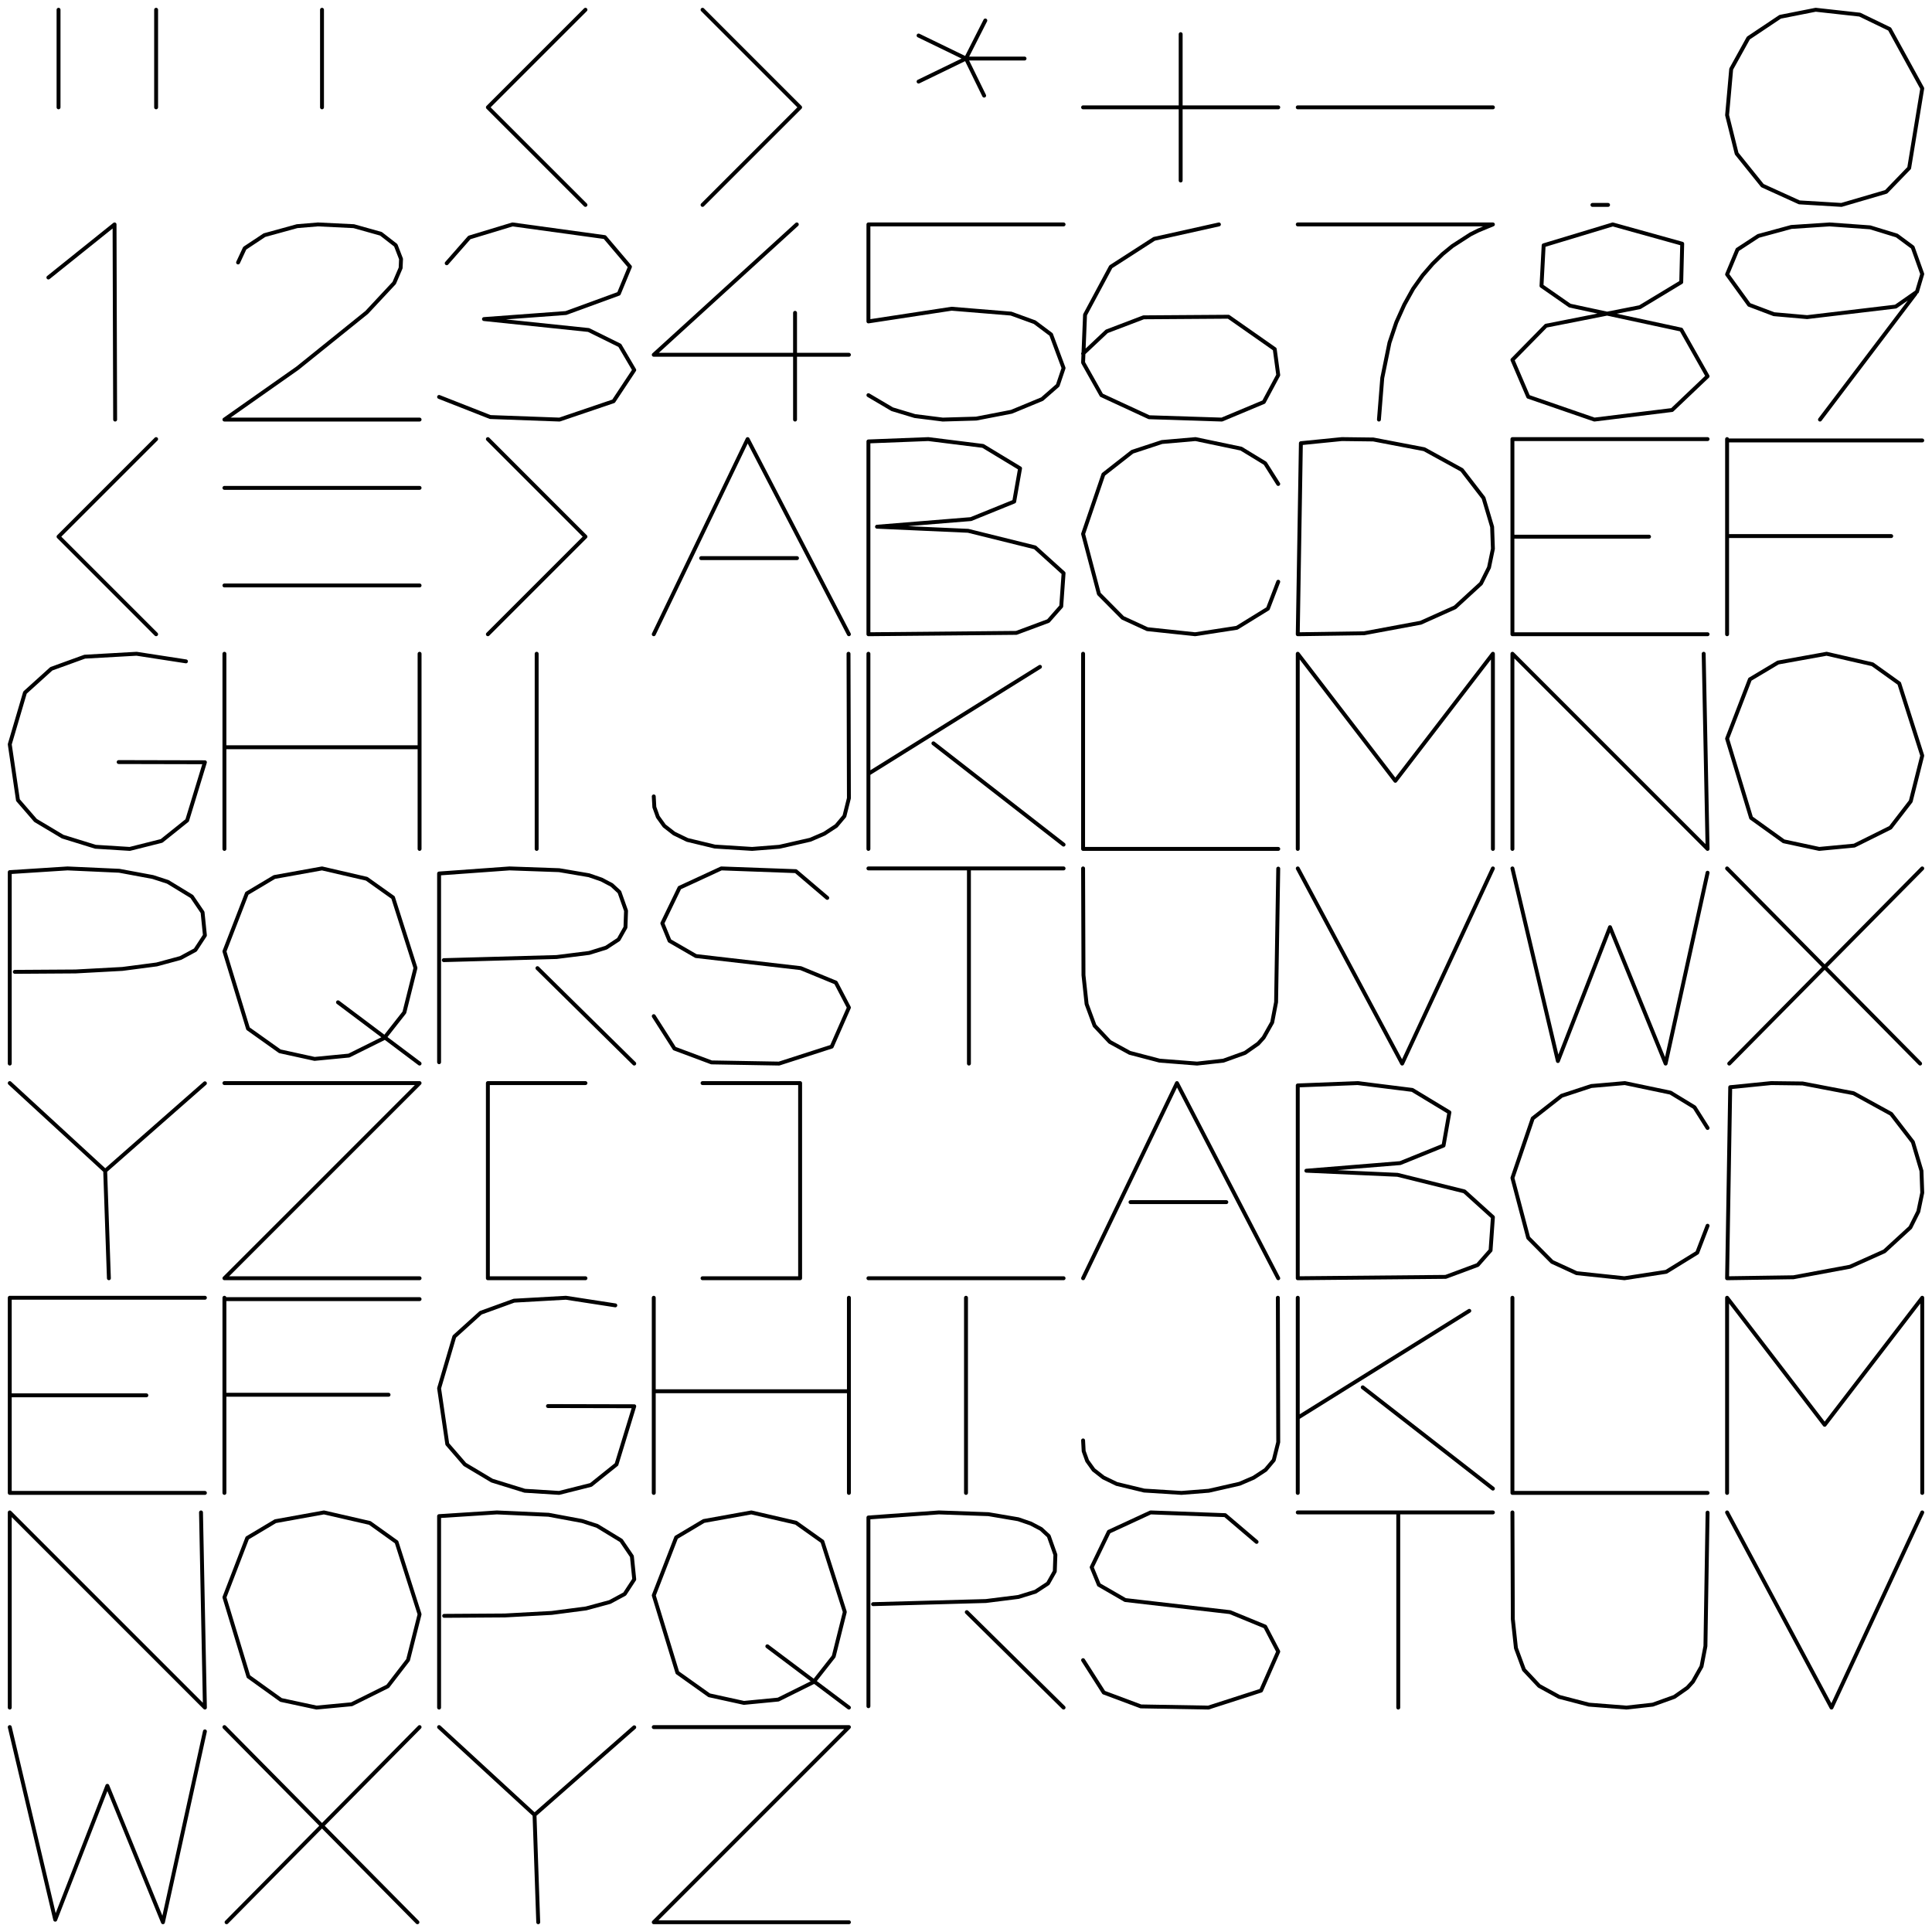
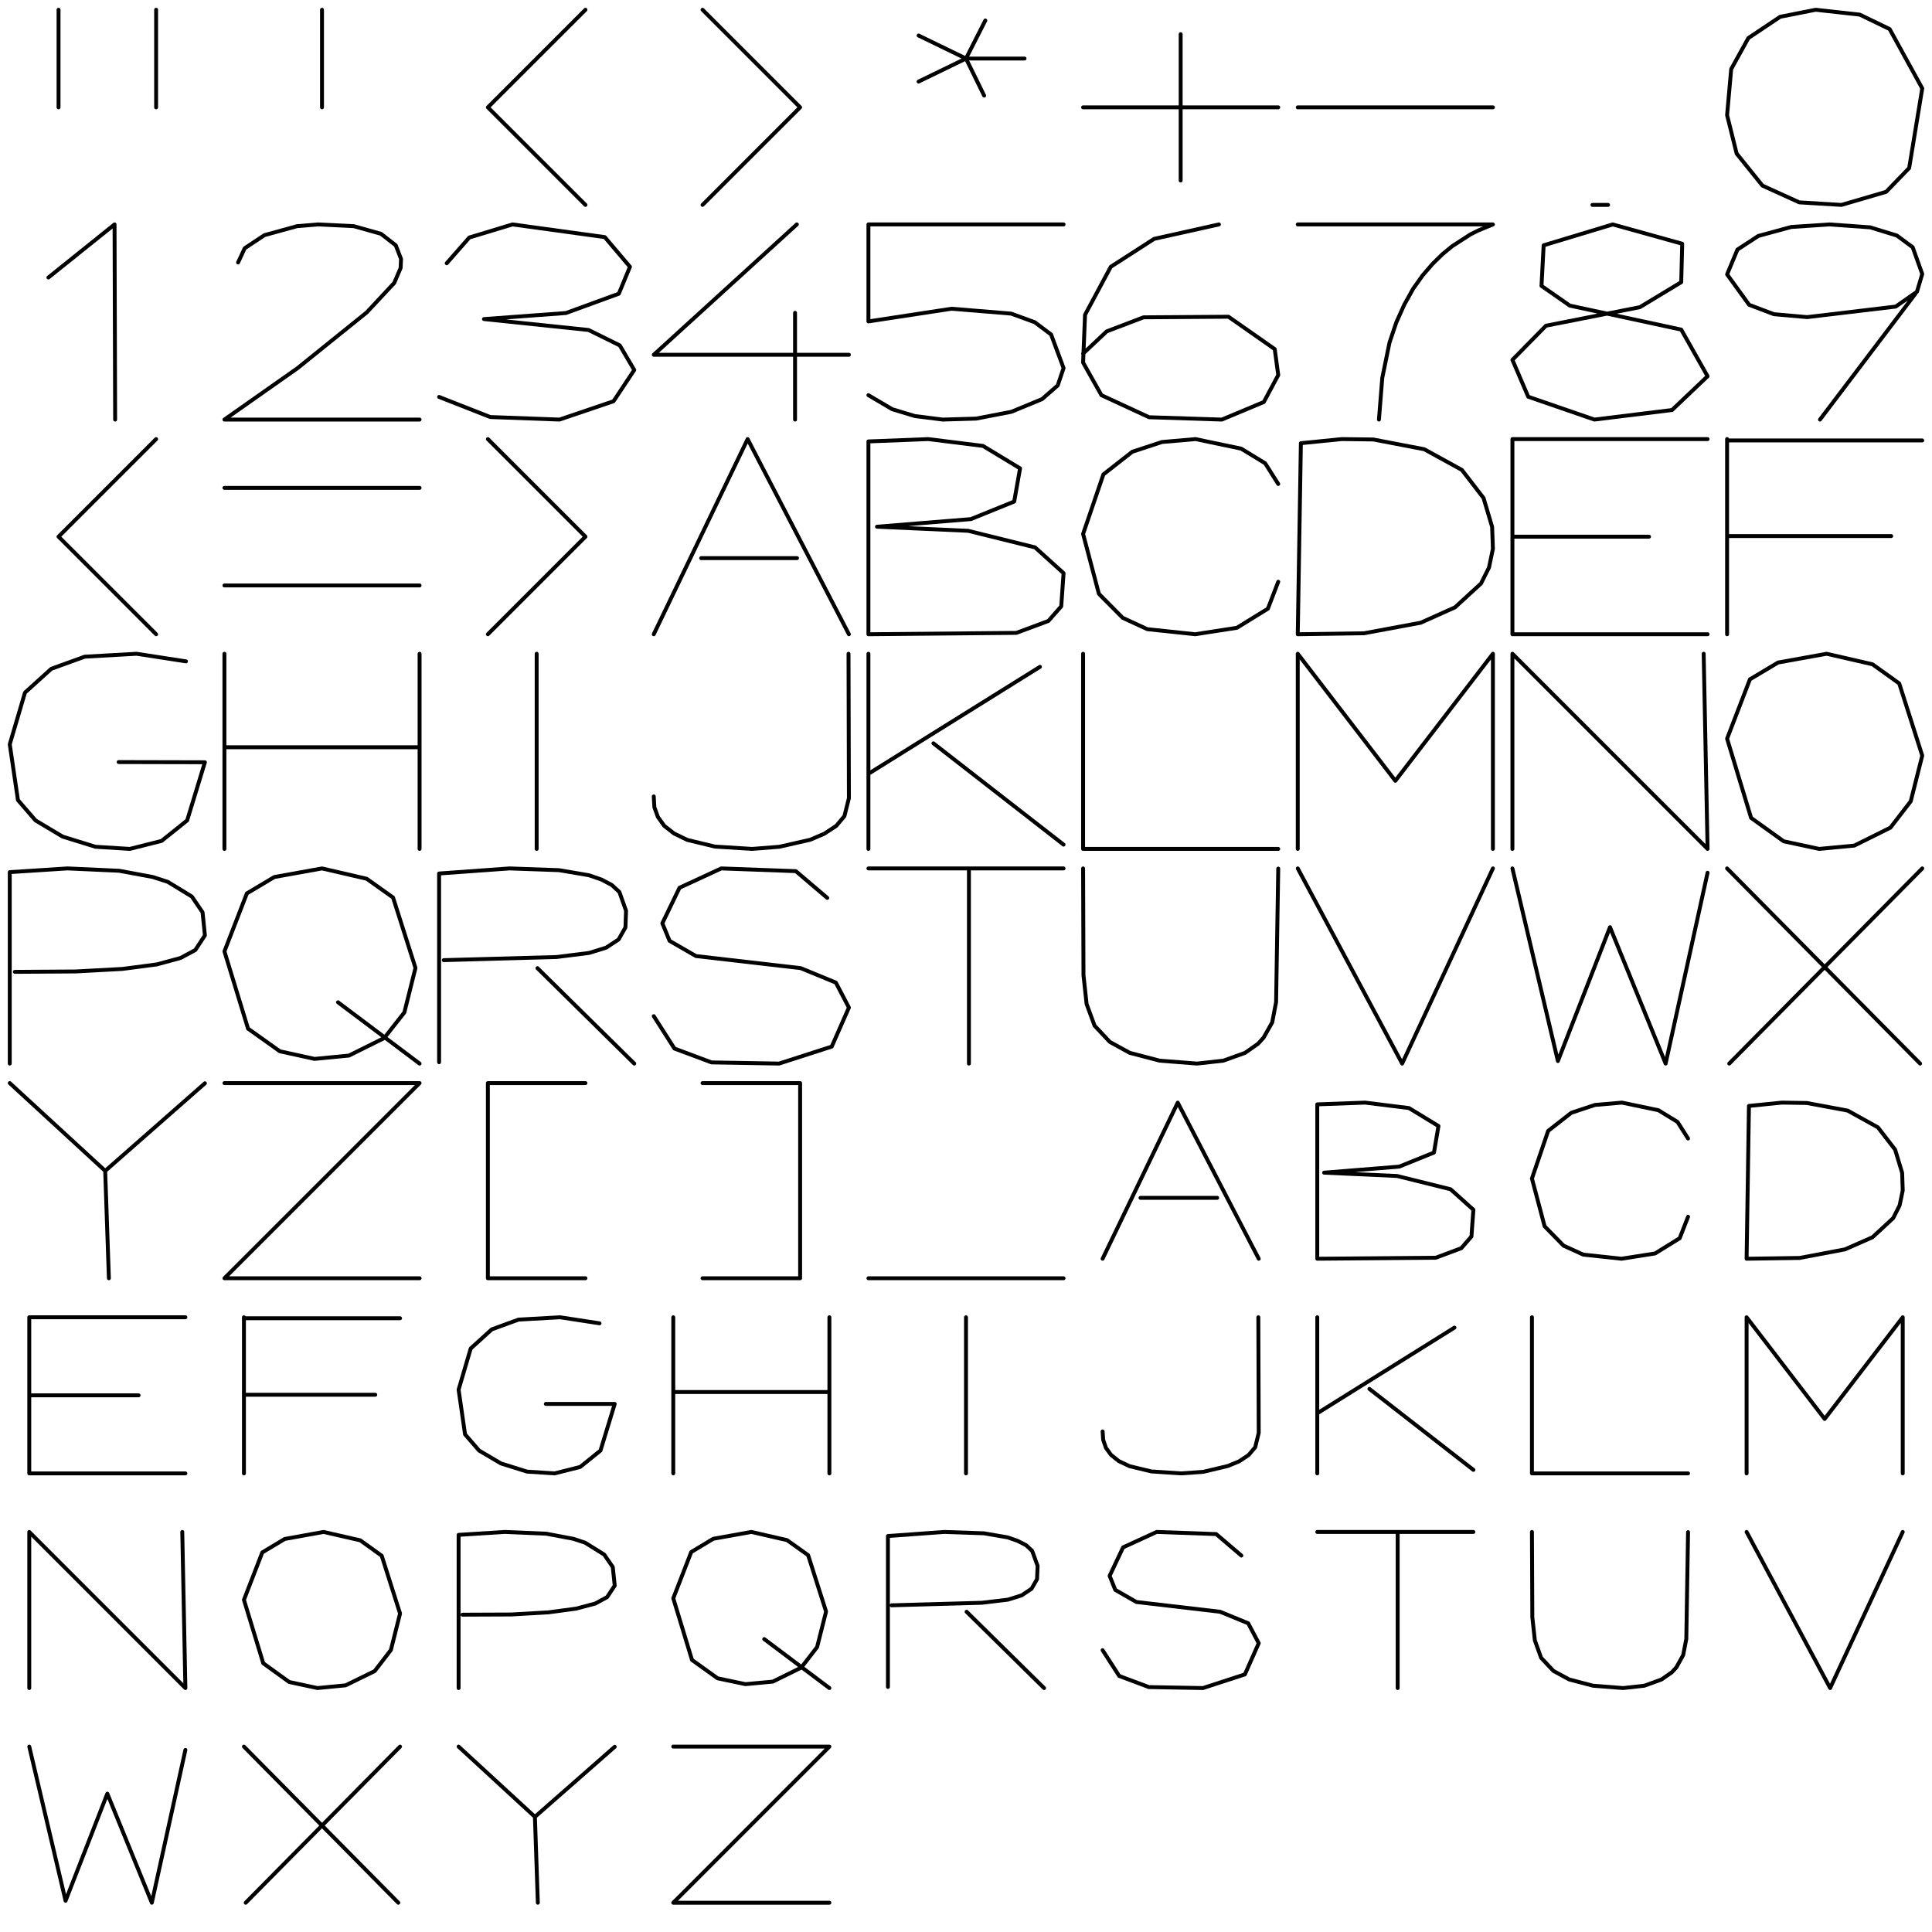
<svg xmlns="http://www.w3.org/2000/svg" viewBox="0 0 9.900 9.900">
  <rect width="9.900" height="9.900" fill="white" />
  <path d="M 0.25 0 L 0.25 0.5 M 0.75 0 L 0.75 0.5" transform="translate(0.050, 0.050)" stroke="black" stroke-width="0.02" fill="none" stroke-linecap="round" stroke-linejoin="round" />
  <path d="M 0.5 0 L 0.5 0.5" transform="translate(1.150, 0.050)" stroke="black" stroke-width="0.02" fill="none" stroke-linecap="round" stroke-linejoin="round" />
  <path d="M0.75 0L0.25 0.5L0.25 0.5L0.75 1" transform="translate(2.250, 0.050)" stroke="black" stroke-width="0.02" fill="none" stroke-linecap="round" stroke-linejoin="round" />
  <path d="M0.25 0L0.75 0.5L0.75 0.5L0.25 1" transform="translate(3.350, 0.050)" stroke="black" stroke-width="0.02" fill="none" stroke-linecap="round" stroke-linejoin="round" />
  <path d="M 0.5 0.25 L 0.8 0.25 M 0.5 0.25 L 0.593 0.44 M 0.5 0.25 L 0.257 0.368 M 0.5 0.25 L 0.257 0.132 M 0.5 0.25 L 0.599 0.055" transform="translate(4.450, 0.050)" stroke="black" stroke-width="0.02" fill="none" stroke-linecap="round" stroke-linejoin="round" />
  <path d="M 0 0.5 L 1 0.5 M 0.5 0.125 L 0.5 0.875" transform="translate(5.550, 0.050)" stroke="black" stroke-width="0.02" fill="none" stroke-linecap="round" stroke-linejoin="round" />
  <path d="M0 0.5L1 0.5" transform="translate(6.650, 0.050)" stroke="black" stroke-width="0.02" fill="none" stroke-linecap="round" stroke-linejoin="round" />
  <path d="M 0.49 1 L 0.41 1" transform="translate(7.750, 0.050)" stroke="black" stroke-width="0.02" fill="none" stroke-linecap="round" stroke-linejoin="round" />
  <path d="M0.454 0L0.272 0.036L0.109 0.145L0.021 0.304L0 0.54L0.049 0.737L0.181 0.901L0.37 0.987L0.586 1L0.815 0.933L0.933 0.811L1 0.403L0.833 0.099L0.68 0.025L0.454 0" transform="translate(8.850, 0.050)" stroke="black" stroke-width="0.02" fill="none" stroke-linecap="round" stroke-linejoin="round" />
  <path d="M 0.198 0.272 L 0.537 0 L 0.54 1" transform="translate(0.050, 1.150)" stroke="black" stroke-width="0.02" fill="none" stroke-linecap="round" stroke-linejoin="round" />
  <path d="M0.07 0.195L0.104 0.122L0.205 0.055L0.372 0.009L0.479 0L0.663 0.009L0.802 0.048L0.878 0.107L0.905 0.177L0.903 0.223L0.87 0.3L0.729 0.451L0.374 0.737L0 1L1 1" transform="translate(1.150, 1.150)" stroke="black" stroke-width="0.02" fill="none" stroke-linecap="round" stroke-linejoin="round" />
  <path d="M0.039 0.199L0.155 0.067L0.376 0L0.849 0.065L0.978 0.217L0.921 0.355L0.65 0.454L0.23 0.485L0.766 0.541L0.926 0.62L1 0.746L0.894 0.906L0.617 1L0.262 0.987L0 0.884" transform="translate(2.250, 1.150)" stroke="black" stroke-width="0.02" fill="none" stroke-linecap="round" stroke-linejoin="round" />
  <path d="M0.733 0L0 0.668L1 0.668M0.724 0.453L0.724 1" transform="translate(3.350, 1.150)" stroke="black" stroke-width="0.02" fill="none" stroke-linecap="round" stroke-linejoin="round" />
  <path d="M 0 0 L 0 0.497 L 0.426 0.432 L 0.731 0.457 L 0.852 0.501 L 0.936 0.564 L 1 0.736 L 0.97 0.825 L 0.89 0.895 L 0.733 0.96 L 0.552 0.995 L 0.381 1 L 0.238 0.982 L 0.122 0.947 L 0 0.875 M 0 0 L 1 0" transform="translate(4.450, 1.150)" stroke="black" stroke-width="0.02" fill="none" stroke-linecap="round" stroke-linejoin="round" />
  <path d="M0.696 0L0.364 0.074L0.142 0.217L0.01 0.463L0 0.708L0.094 0.875L0.338 0.988L0.711 1L0.926 0.91L1 0.772L0.982 0.639L0.745 0.473L0.31 0.476L0.121 0.548L0 0.662" transform="translate(5.550, 1.150)" stroke="black" stroke-width="0.02" fill="none" stroke-linecap="round" stroke-linejoin="round" />
  <path d="M0 0L1 0L0.925 0.031L0.885 0.051L0.792 0.111L0.742 0.152L0.691 0.202L0.64 0.261L0.591 0.33L0.546 0.411L0.505 0.502L0.47 0.606L0.433 0.787L0.416 1" transform="translate(6.650, 1.150)" stroke="black" stroke-width="0.02" fill="none" stroke-linecap="round" stroke-linejoin="round" />
  <path d="M0.514 0L0.16 0.107L0.149 0.315L0.294 0.416L0.865 0.539L1 0.778L0.818 0.951L0.42 1L0.081 0.883L0 0.694L0.172 0.519L0.653 0.424L0.865 0.296L0.87 0.099L0.514 0" transform="translate(7.750, 1.150)" stroke="black" stroke-width="0.02" fill="none" stroke-linecap="round" stroke-linejoin="round" />
  <path d="M1 0.254L0.951 0.117L0.87 0.057L0.733 0.015L0.525 0L0.329 0.013L0.16 0.059L0.053 0.129L0 0.256L0.113 0.412L0.24 0.46L0.41 0.475L0.864 0.421L0.973 0.345L1 0.254M0.965 0.355L0.476 1" transform="translate(8.850, 1.150)" stroke="black" stroke-width="0.02" fill="none" stroke-linecap="round" stroke-linejoin="round" />
  <path d="M0.75 0L0.25 0.5L0.25 0.5L0.75 1" transform="translate(0.050, 2.250)" stroke="black" stroke-width="0.02" fill="none" stroke-linecap="round" stroke-linejoin="round" />
  <path d="M0 0.25L1 0.25M0 0.75L1 0.75" transform="translate(1.150, 2.250)" stroke="black" stroke-width="0.02" fill="none" stroke-linecap="round" stroke-linejoin="round" />
  <path d="M0.25 0L0.75 0.5L0.75 0.5L0.25 1" transform="translate(2.250, 2.250)" stroke="black" stroke-width="0.02" fill="none" stroke-linecap="round" stroke-linejoin="round" />
  <path d="M0 1L0.481 0L1 1M0.243 0.61L0.734 0.61" transform="translate(3.350, 2.250)" stroke="black" stroke-width="0.02" fill="none" stroke-linecap="round" stroke-linejoin="round" />
  <path d="M0 1L0 0.012L0.307 0L0.587 0.035L0.777 0.15L0.747 0.32L0.525 0.41L0.044 0.449L0.511 0.47L0.854 0.555L1 0.687L0.988 0.857L0.922 0.932L0.758 0.993L0 1" transform="translate(4.450, 2.250)" stroke="black" stroke-width="0.02" fill="none" stroke-linecap="round" stroke-linejoin="round" />
  <path d="M1 0.23L0.933 0.124L0.81 0.049L0.576 0L0.404 0.015L0.252 0.065L0.104 0.181L0 0.486L0.081 0.793L0.203 0.916L0.329 0.974L0.574 1L0.788 0.967L0.947 0.869L1 0.731" transform="translate(5.550, 2.250)" stroke="black" stroke-width="0.02" fill="none" stroke-linecap="round" stroke-linejoin="round" />
  <path d="M0 1L0.016 0.021L0.226 0L0.387 0.002L0.648 0.052L0.841 0.158L0.952 0.302L0.996 0.45L1 0.562L0.98 0.658L0.939 0.74L0.806 0.862L0.63 0.941L0.34 0.995L0 1" transform="translate(6.650, 2.250)" stroke="black" stroke-width="0.02" fill="none" stroke-linecap="round" stroke-linejoin="round" />
  <path d="M0 0L0 1M0 0L1 0M0 0.5L0.7 0.5M0 1L1 1" transform="translate(7.750, 2.250)" stroke="black" stroke-width="0.02" fill="none" stroke-linecap="round" stroke-linejoin="round" />
  <path d="M0 0L0 1M0.011 0.007L1 0.007M0.011 0.497L0.841 0.497" transform="translate(8.850, 2.250)" stroke="black" stroke-width="0.02" fill="none" stroke-linecap="round" stroke-linejoin="round" />
  <path d="M0.903 0.039L0.65 0L0.384 0.015L0.213 0.077L0.078 0.199L0 0.464L0.042 0.75L0.132 0.854L0.271 0.937L0.439 0.989L0.615 1L0.778 0.959L0.909 0.854L1 0.556L0.558 0.555" transform="translate(0.050, 3.350)" stroke="black" stroke-width="0.02" fill="none" stroke-linecap="round" stroke-linejoin="round" />
  <path d="M0 0L0 1M0 0.479L0.989 0.479M1 0L1 1" transform="translate(1.150, 3.350)" stroke="black" stroke-width="0.02" fill="none" stroke-linecap="round" stroke-linejoin="round" />
  <path d="M0.5 0L0.5 1" transform="translate(2.250, 3.350)" stroke="black" stroke-width="0.02" fill="none" stroke-linecap="round" stroke-linejoin="round" />
  <path d="M0.998 0L1 0.74L0.977 0.832L0.935 0.882L0.874 0.922L0.802 0.953L0.644 0.989L0.504 1L0.313 0.988L0.172 0.954L0.104 0.921L0.054 0.882L0.021 0.836L0.003 0.786L0 0.731" transform="translate(3.350, 3.350)" stroke="black" stroke-width="0.02" fill="none" stroke-linecap="round" stroke-linejoin="round" />
  <path d="M0 0L0 1M0.879 0.067L0 0.615M0.333 0.459L1 0.978" transform="translate(4.450, 3.350)" stroke="black" stroke-width="0.02" fill="none" stroke-linecap="round" stroke-linejoin="round" />
  <path d="M0 0L0 1L1 1" transform="translate(5.550, 3.350)" stroke="black" stroke-width="0.02" fill="none" stroke-linecap="round" stroke-linejoin="round" />
  <path d="M0 1L0 0L0.5 0.651L1 0L1 1" transform="translate(6.650, 3.350)" stroke="black" stroke-width="0.02" fill="none" stroke-linecap="round" stroke-linejoin="round" />
  <path d="M0 1L0 0L1 1L0.98 0" transform="translate(7.750, 3.350)" stroke="black" stroke-width="0.02" fill="none" stroke-linecap="round" stroke-linejoin="round" />
  <path d="M0.472 1L0.29 0.961L0.123 0.841L0 0.435L0.117 0.131L0.261 0.045L0.51 0L0.745 0.054L0.882 0.152L1 0.522L0.941 0.756L0.837 0.891L0.652 0.983L0.472 1" transform="translate(8.850, 3.350)" stroke="black" stroke-width="0.02" fill="none" stroke-linecap="round" stroke-linejoin="round" />
  <path d="M0 1L0 0.019L0.296 0L0.561 0.012L0.733 0.044L0.81 0.069L0.933 0.144L0.988 0.225L1 0.343L0.951 0.418L0.875 0.459L0.753 0.492L0.577 0.515L0.337 0.528L0.026 0.53" transform="translate(0.050, 4.450)" stroke="black" stroke-width="0.02" fill="none" stroke-linecap="round" stroke-linejoin="round" />
  <path d="M0.462 0.976L0.284 0.937L0.121 0.821L0 0.425L0.115 0.128L0.256 0.044L0.5 0L0.729 0.053L0.864 0.149L0.979 0.51L0.922 0.738L0.819 0.869L0.638 0.959L0.462 0.976M0.582 0.686L1 1" transform="translate(1.150, 4.450)" stroke="black" stroke-width="0.02" fill="none" stroke-linecap="round" stroke-linejoin="round" />
  <path d="M0 0.993L0 0.026L0.361 0L0.615 0.009L0.768 0.035L0.832 0.057L0.885 0.085L0.924 0.121L0.958 0.217L0.955 0.302L0.92 0.364L0.856 0.406L0.769 0.433L0.602 0.454L0.024 0.47M0.504 0.511L1 1" transform="translate(2.250, 4.450)" stroke="black" stroke-width="0.02" fill="none" stroke-linecap="round" stroke-linejoin="round" />
  <path d="M0.889 0.151L0.728 0.014L0.346 0L0.132 0.099L0.044 0.281L0.081 0.371L0.216 0.449L0.753 0.511L0.933 0.585L1 0.713L0.912 0.913L0.642 1L0.296 0.994L0.106 0.923L0 0.757" transform="translate(3.350, 4.450)" stroke="black" stroke-width="0.02" fill="none" stroke-linecap="round" stroke-linejoin="round" />
  <path d="M0 0L1 0M0.515 0L0.515 1" transform="translate(4.450, 4.450)" stroke="black" stroke-width="0.02" fill="none" stroke-linecap="round" stroke-linejoin="round" />
  <path d="M0 0L0.002 0.547L0.018 0.695L0.059 0.806L0.137 0.889L0.239 0.945L0.392 0.985L0.584 1L0.719 0.985L0.83 0.945L0.897 0.898L0.925 0.867L0.969 0.789L0.989 0.685L1 0.001" transform="translate(5.550, 4.450)" stroke="black" stroke-width="0.02" fill="none" stroke-linecap="round" stroke-linejoin="round" />
  <path d="M0 0L0.535 1L1 0" transform="translate(6.650, 4.450)" stroke="black" stroke-width="0.02" fill="none" stroke-linecap="round" stroke-linejoin="round" />
  <path d="M0 0L0.233 0.987L0.5 0.301L0.785 1L1 0.022" transform="translate(7.750, 4.450)" stroke="black" stroke-width="0.02" fill="none" stroke-linecap="round" stroke-linejoin="round" />
  <path d="M0 0L0.989 1M1 0L0.011 1" transform="translate(8.850, 4.450)" stroke="black" stroke-width="0.02" fill="none" stroke-linecap="round" stroke-linejoin="round" />
  <path d="M0 0L0.486 0.447M1 0.001L0.489 0.45L0.508 1" transform="translate(0.050, 5.550)" stroke="black" stroke-width="0.02" fill="none" stroke-linecap="round" stroke-linejoin="round" />
  <path d="M0 0L1 0L0 1L1 1" transform="translate(1.150, 5.550)" stroke="black" stroke-width="0.02" fill="none" stroke-linecap="round" stroke-linejoin="round" />
  <path d="M0.75 0L0.25 0L0.25 1L0.75 1" transform="translate(2.250, 5.550)" stroke="black" stroke-width="0.02" fill="none" stroke-linecap="round" stroke-linejoin="round" />
  <path d="M0.25 0L0.75 0L0.75 1L0.25 1" transform="translate(3.350, 5.550)" stroke="black" stroke-width="0.02" fill="none" stroke-linecap="round" stroke-linejoin="round" />
  <path d="M0 1 L1 1" transform="translate(4.450, 5.550)" stroke="black" stroke-width="0.02" fill="none" stroke-linecap="round" stroke-linejoin="round" />
-   <path d="M0 1L0.481 0L1 1M0.243 0.61L0.734 0.61" transform="translate(5.550, 5.550)" stroke="black" stroke-width="0.02" fill="none" stroke-linecap="round" stroke-linejoin="round" />
-   <path d="M0 1L0 0.012L0.307 0L0.587 0.035L0.777 0.15L0.747 0.32L0.525 0.41L0.044 0.449L0.511 0.47L0.854 0.555L1 0.687L0.988 0.857L0.922 0.932L0.758 0.993L0 1" transform="translate(6.650, 5.550)" stroke="black" stroke-width="0.02" fill="none" stroke-linecap="round" stroke-linejoin="round" />
-   <path d="M1 0.23L0.933 0.124L0.81 0.049L0.576 0L0.404 0.015L0.252 0.065L0.104 0.181L0 0.486L0.081 0.793L0.203 0.916L0.329 0.974L0.574 1L0.788 0.967L0.947 0.869L1 0.731" transform="translate(7.750, 5.550)" stroke="black" stroke-width="0.02" fill="none" stroke-linecap="round" stroke-linejoin="round" />
-   <path d="M0 1L0.016 0.021L0.226 0L0.387 0.002L0.648 0.052L0.841 0.158L0.952 0.302L0.996 0.45L1 0.562L0.98 0.658L0.939 0.74L0.806 0.862L0.63 0.941L0.34 0.995L0 1" transform="translate(8.850, 5.550)" stroke="black" stroke-width="0.02" fill="none" stroke-linecap="round" stroke-linejoin="round" />
-   <path d="M0 0L0 1M0 0L1 0M0 0.5L0.7 0.5M0 1L1 1" transform="translate(0.050, 6.650)" stroke="black" stroke-width="0.02" fill="none" stroke-linecap="round" stroke-linejoin="round" />
-   <path d="M0 0L0 1M0.011 0.007L1 0.007M0.011 0.497L0.841 0.497" transform="translate(1.150, 6.650)" stroke="black" stroke-width="0.02" fill="none" stroke-linecap="round" stroke-linejoin="round" />
-   <path d="M0.903 0.039L0.65 0L0.384 0.015L0.213 0.077L0.078 0.199L0 0.464L0.042 0.75L0.132 0.854L0.271 0.937L0.439 0.989L0.615 1L0.778 0.959L0.909 0.854L1 0.556L0.558 0.555" transform="translate(2.250, 6.650)" stroke="black" stroke-width="0.02" fill="none" stroke-linecap="round" stroke-linejoin="round" />
-   <path d="M0 0L0 1M0 0.479L0.989 0.479M1 0L1 1" transform="translate(3.350, 6.650)" stroke="black" stroke-width="0.02" fill="none" stroke-linecap="round" stroke-linejoin="round" />
-   <path d="M0.5 0L0.5 1" transform="translate(4.450, 6.650)" stroke="black" stroke-width="0.02" fill="none" stroke-linecap="round" stroke-linejoin="round" />
-   <path d="M0.998 0L1 0.74L0.977 0.832L0.935 0.882L0.874 0.922L0.802 0.953L0.644 0.989L0.504 1L0.313 0.988L0.172 0.954L0.104 0.921L0.054 0.882L0.021 0.836L0.003 0.786L0 0.731" transform="translate(5.550, 6.650)" stroke="black" stroke-width="0.02" fill="none" stroke-linecap="round" stroke-linejoin="round" />
-   <path d="M0 0L0 1M0.879 0.067L0 0.615M0.333 0.459L1 0.978" transform="translate(6.650, 6.650)" stroke="black" stroke-width="0.02" fill="none" stroke-linecap="round" stroke-linejoin="round" />
-   <path d="M0 0L0 1L1 1" transform="translate(7.750, 6.650)" stroke="black" stroke-width="0.02" fill="none" stroke-linecap="round" stroke-linejoin="round" />
-   <path d="M0 1L0 0L0.5 0.651L1 0L1 1" transform="translate(8.850, 6.650)" stroke="black" stroke-width="0.02" fill="none" stroke-linecap="round" stroke-linejoin="round" />
-   <path d="M0 1L0 0L1 1L0.98 0" transform="translate(0.050, 7.750)" stroke="black" stroke-width="0.02" fill="none" stroke-linecap="round" stroke-linejoin="round" />
-   <path d="M0.472 1L0.29 0.961L0.123 0.841L0 0.435L0.117 0.131L0.261 0.045L0.51 0L0.745 0.054L0.882 0.152L1 0.522L0.941 0.756L0.837 0.891L0.652 0.983L0.472 1" transform="translate(1.150, 7.750)" stroke="black" stroke-width="0.02" fill="none" stroke-linecap="round" stroke-linejoin="round" />
-   <path d="M0 1L0 0.019L0.296 0L0.561 0.012L0.733 0.044L0.81 0.069L0.933 0.144L0.988 0.225L1 0.343L0.951 0.418L0.875 0.459L0.753 0.492L0.577 0.515L0.337 0.528L0.026 0.53" transform="translate(2.250, 7.750)" stroke="black" stroke-width="0.02" fill="none" stroke-linecap="round" stroke-linejoin="round" />
-   <path d="M0.462 0.976L0.284 0.937L0.121 0.821L0 0.425L0.115 0.128L0.256 0.044L0.5 0L0.729 0.053L0.864 0.149L0.979 0.51L0.922 0.738L0.819 0.869L0.638 0.959L0.462 0.976M0.582 0.686L1 1" transform="translate(3.350, 7.750)" stroke="black" stroke-width="0.02" fill="none" stroke-linecap="round" stroke-linejoin="round" />
-   <path d="M0 0.993L0 0.026L0.361 0L0.615 0.009L0.768 0.035L0.832 0.057L0.885 0.085L0.924 0.121L0.958 0.217L0.955 0.302L0.92 0.364L0.856 0.406L0.769 0.433L0.602 0.454L0.024 0.47M0.504 0.511L1 1" transform="translate(4.450, 7.750)" stroke="black" stroke-width="0.02" fill="none" stroke-linecap="round" stroke-linejoin="round" />
-   <path d="M0.889 0.151L0.728 0.014L0.346 0L0.132 0.099L0.044 0.281L0.081 0.371L0.216 0.449L0.753 0.511L0.933 0.585L1 0.713L0.912 0.913L0.642 1L0.296 0.994L0.106 0.923L0 0.757" transform="translate(5.550, 7.750)" stroke="black" stroke-width="0.02" fill="none" stroke-linecap="round" stroke-linejoin="round" />
-   <path d="M0 0L1 0M0.515 0L0.515 1" transform="translate(6.650, 7.750)" stroke="black" stroke-width="0.02" fill="none" stroke-linecap="round" stroke-linejoin="round" />
-   <path d="M0 0L0.002 0.547L0.018 0.695L0.059 0.806L0.137 0.889L0.239 0.945L0.392 0.985L0.584 1L0.719 0.985L0.83 0.945L0.897 0.898L0.925 0.867L0.969 0.789L0.989 0.685L1 0.001" transform="translate(7.750, 7.750)" stroke="black" stroke-width="0.02" fill="none" stroke-linecap="round" stroke-linejoin="round" />
-   <path d="M0 0L0.535 1L1 0" transform="translate(8.850, 7.750)" stroke="black" stroke-width="0.02" fill="none" stroke-linecap="round" stroke-linejoin="round" />
-   <path d="M0 0L0.233 0.987L0.5 0.301L0.785 1L1 0.022" transform="translate(0.050, 8.850)" stroke="black" stroke-width="0.02" fill="none" stroke-linecap="round" stroke-linejoin="round" />
-   <path d="M0 0L0.989 1M1 0L0.011 1" transform="translate(1.150, 8.850)" stroke="black" stroke-width="0.02" fill="none" stroke-linecap="round" stroke-linejoin="round" />
-   <path d="M0 0L0.486 0.447M1 0.001L0.489 0.45L0.508 1" transform="translate(2.250, 8.850)" stroke="black" stroke-width="0.02" fill="none" stroke-linecap="round" stroke-linejoin="round" />
-   <path d="M0 0L1 0L0 1L1 1" transform="translate(3.350, 8.850)" stroke="black" stroke-width="0.02" fill="none" stroke-linecap="round" stroke-linejoin="round" />
+   <path d="M0.100 0.900L0.485 0.100L0.900 0.900M0.294 0.588L0.687 0.588" transform="translate(5.550, 5.550)" stroke="black" stroke-width="0.02" fill="none" stroke-linecap="round" stroke-linejoin="round" />
+   <path d="M0.100 0.900L0.100 0.109L0.345 0.100L0.570 0.128L0.721 0.220L0.698 0.356L0.520 0.428L0.135 0.459L0.509 0.476L0.783 0.544L0.900 0.649L0.890 0.786L0.838 0.846L0.707 0.895L0.100 0.900" transform="translate(6.650, 5.550)" stroke="black" stroke-width="0.02" fill="none" stroke-linecap="round" stroke-linejoin="round" />
+   <path d="M0.900 0.284L0.846 0.199L0.748 0.139L0.561 0.100L0.423 0.112L0.302 0.152L0.183 0.245L0.100 0.489L0.165 0.734L0.262 0.833L0.363 0.879L0.559 0.900L0.731 0.873L0.857 0.795L0.900 0.685" transform="translate(7.750, 5.550)" stroke="black" stroke-width="0.02" fill="none" stroke-linecap="round" stroke-linejoin="round" />
+   <path d="M0.100 0.900L0.112 0.117L0.281 0.100L0.409 0.102L0.618 0.141L0.773 0.227L0.861 0.341L0.897 0.460L0.900 0.550L0.884 0.627L0.851 0.692L0.745 0.790L0.604 0.852L0.372 0.896L0.100 0.900" transform="translate(8.850, 5.550)" stroke="black" stroke-width="0.02" fill="none" stroke-linecap="round" stroke-linejoin="round" />
+   <path d="M0.100 0.100L0.100 0.900M0.100 0.100L0.900 0.100M0.100 0.500L0.660 0.500M0.100 0.900L0.900 0.900" transform="translate(0.050, 6.650)" stroke="black" stroke-width="0.02" fill="none" stroke-linecap="round" stroke-linejoin="round" />
+   <path d="M0.100 0.100L0.100 0.900M0.109 0.105L0.900 0.105M0.109 0.497L0.773 0.497" transform="translate(1.150, 6.650)" stroke="black" stroke-width="0.02" fill="none" stroke-linecap="round" stroke-linejoin="round" />
+   <path d="M0.822 0.131L0.620 0.100L0.407 0.112L0.270 0.162L0.162 0.260L0.100 0.471L0.133 0.700L0.205 0.783L0.317 0.849L0.451 0.891L0.592 0.900L0.723 0.867L0.827 0.783L0.900 0.544L0.547 0.544" transform="translate(2.250, 6.650)" stroke="black" stroke-width="0.02" fill="none" stroke-linecap="round" stroke-linejoin="round" />
+   <path d="M0.100 0.100L0.100 0.900M0.100 0.483L0.891 0.483M0.900 0.100L0.900 0.900" transform="translate(3.350, 6.650)" stroke="black" stroke-width="0.02" fill="none" stroke-linecap="round" stroke-linejoin="round" />
+   <path d="M0.500 0.100L0.500 0.900" transform="translate(4.450, 6.650)" stroke="black" stroke-width="0.02" fill="none" stroke-linecap="round" stroke-linejoin="round" />
+   <path d="M0.898 0.100L0.900 0.692L0.882 0.766L0.848 0.806L0.800 0.838L0.742 0.862L0.616 0.892L0.503 0.900L0.350 0.890L0.238 0.863L0.183 0.837L0.143 0.805L0.117 0.769L0.103 0.728L0.100 0.685" transform="translate(5.550, 6.650)" stroke="black" stroke-width="0.02" fill="none" stroke-linecap="round" stroke-linejoin="round" />
+   <path d="M0.100 0.100L0.100 0.900M0.803 0.153L0.100 0.592M0.367 0.467L0.900 0.882" transform="translate(6.650, 6.650)" stroke="black" stroke-width="0.02" fill="none" stroke-linecap="round" stroke-linejoin="round" />
+   <path d="M0.100 0.100L0.100 0.900L0.900 0.900" transform="translate(7.750, 6.650)" stroke="black" stroke-width="0.02" fill="none" stroke-linecap="round" stroke-linejoin="round" />
+   <path d="M0.100 0.900L0.100 0.100L0.500 0.621L0.900 0.100L0.900 0.900" transform="translate(8.850, 6.650)" stroke="black" stroke-width="0.02" fill="none" stroke-linecap="round" stroke-linejoin="round" />
+   <path d="M0.100 0.900L0.100 0.100L0.900 0.900L0.884 0.100" transform="translate(0.050, 7.750)" stroke="black" stroke-width="0.02" fill="none" stroke-linecap="round" stroke-linejoin="round" />
+   <path d="M0.477 0.900L0.332 0.869L0.199 0.773L0.100 0.448L0.194 0.205L0.309 0.136L0.508 0.100L0.696 0.143L0.806 0.222L0.900 0.518L0.853 0.705L0.770 0.813L0.621 0.886L0.477 0.900" transform="translate(1.150, 7.750)" stroke="black" stroke-width="0.02" fill="none" stroke-linecap="round" stroke-linejoin="round" />
+   <path d="M0.100 0.900L0.100 0.115L0.337 0.100L0.549 0.109L0.687 0.135L0.748 0.155L0.846 0.216L0.890 0.280L0.900 0.375L0.861 0.434L0.800 0.467L0.702 0.493L0.561 0.512L0.370 0.523L0.120 0.524" transform="translate(2.250, 7.750)" stroke="black" stroke-width="0.02" fill="none" stroke-linecap="round" stroke-linejoin="round" />
+   <path d="M0.470 0.880L0.327 0.850L0.196 0.756L0.100 0.440L0.192 0.203L0.305 0.135L0.500 0.100L0.683 0.142L0.791 0.219L0.883 0.508L0.837 0.690L0.756 0.795L0.610 0.867L0.470 0.880M0.566 0.649L0.900 0.900" transform="translate(3.350, 7.750)" stroke="black" stroke-width="0.02" fill="none" stroke-linecap="round" stroke-linejoin="round" />
+   <path d="M0.100 0.894L0.100 0.121L0.389 0.100L0.592 0.107L0.714 0.128L0.765 0.146L0.808 0.168L0.839 0.197L0.867 0.274L0.864 0.342L0.836 0.391L0.785 0.425L0.715 0.447L0.581 0.463L0.119 0.476M0.503 0.509L0.900 0.900" transform="translate(4.450, 7.750)" stroke="black" stroke-width="0.02" fill="none" stroke-linecap="round" stroke-linejoin="round" />
+   <path d="M0.811 0.221L0.682 0.111L0.377 0.100L0.205 0.179L0.136 0.325L0.165 0.397L0.273 0.459L0.702 0.509L0.846 0.568L0.900 0.670L0.829 0.830L0.614 0.900L0.337 0.895L0.185 0.838L0.100 0.706" transform="translate(5.550, 7.750)" stroke="black" stroke-width="0.02" fill="none" stroke-linecap="round" stroke-linejoin="round" />
+   <path d="M0.100 0.100L0.900 0.100M0.512 0.100L0.512 0.900" transform="translate(6.650, 7.750)" stroke="black" stroke-width="0.02" fill="none" stroke-linecap="round" stroke-linejoin="round" />
+   <path d="M0.100 0.100L0.102 0.537L0.115 0.656L0.147 0.745L0.210 0.812L0.291 0.856L0.413 0.888L0.567 0.900L0.676 0.888L0.764 0.856L0.817 0.819L0.840 0.794L0.875 0.731L0.891 0.648L0.900 0.101" transform="translate(7.750, 7.750)" stroke="black" stroke-width="0.02" fill="none" stroke-linecap="round" stroke-linejoin="round" />
+   <path d="M0.100 0.100L0.528 0.900L0.900 0.100" transform="translate(8.850, 7.750)" stroke="black" stroke-width="0.02" fill="none" stroke-linecap="round" stroke-linejoin="round" />
+   <path d="M0.100 0.100L0.286 0.890L0.500 0.341L0.728 0.900L0.900 0.117" transform="translate(0.050, 8.850)" stroke="black" stroke-width="0.02" fill="none" stroke-linecap="round" stroke-linejoin="round" />
+   <path d="M0.100 0.100L0.891 0.900M0.900 0.100L0.109 0.900" transform="translate(1.150, 8.850)" stroke="black" stroke-width="0.02" fill="none" stroke-linecap="round" stroke-linejoin="round" />
+   <path d="M0.100 0.100L0.489 0.458M0.900 0.101L0.491 0.460L0.506 0.900" transform="translate(2.250, 8.850)" stroke="black" stroke-width="0.02" fill="none" stroke-linecap="round" stroke-linejoin="round" />
+   <path d="M0.100 0.100L0.900 0.100L0.100 0.900L0.900 0.900" transform="translate(3.350, 8.850)" stroke="black" stroke-width="0.02" fill="none" stroke-linecap="round" stroke-linejoin="round" />
</svg>
